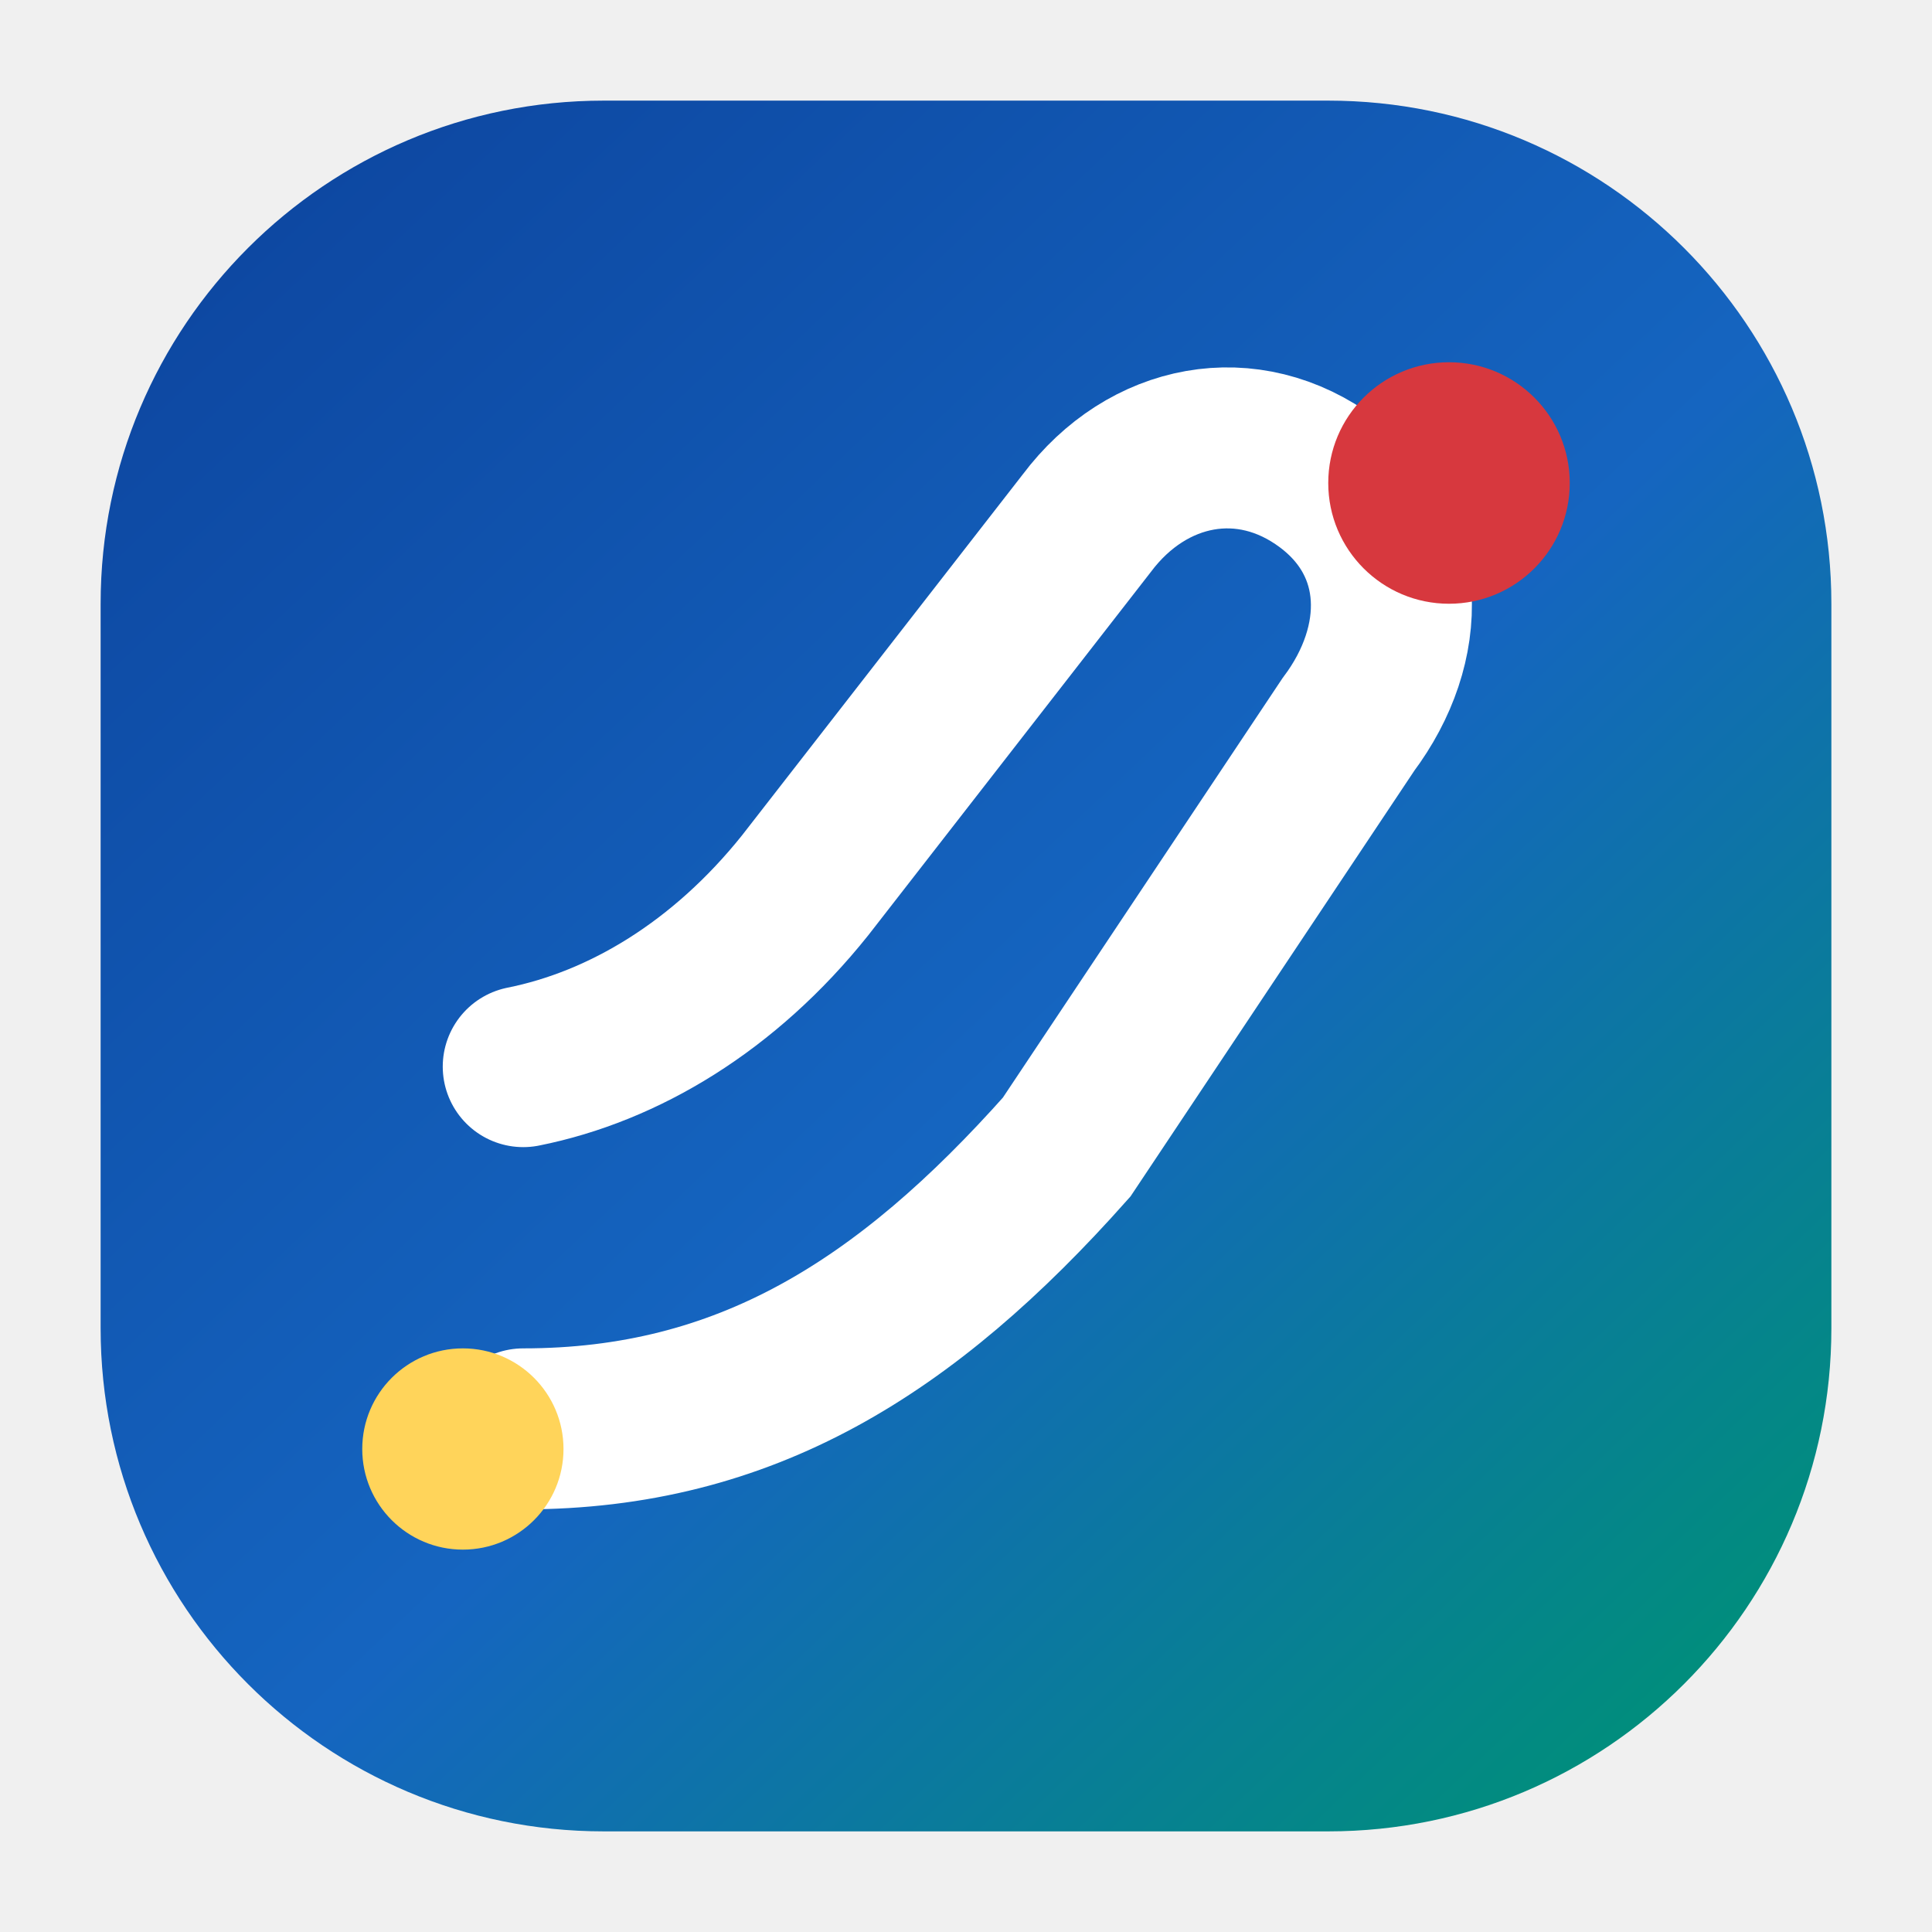
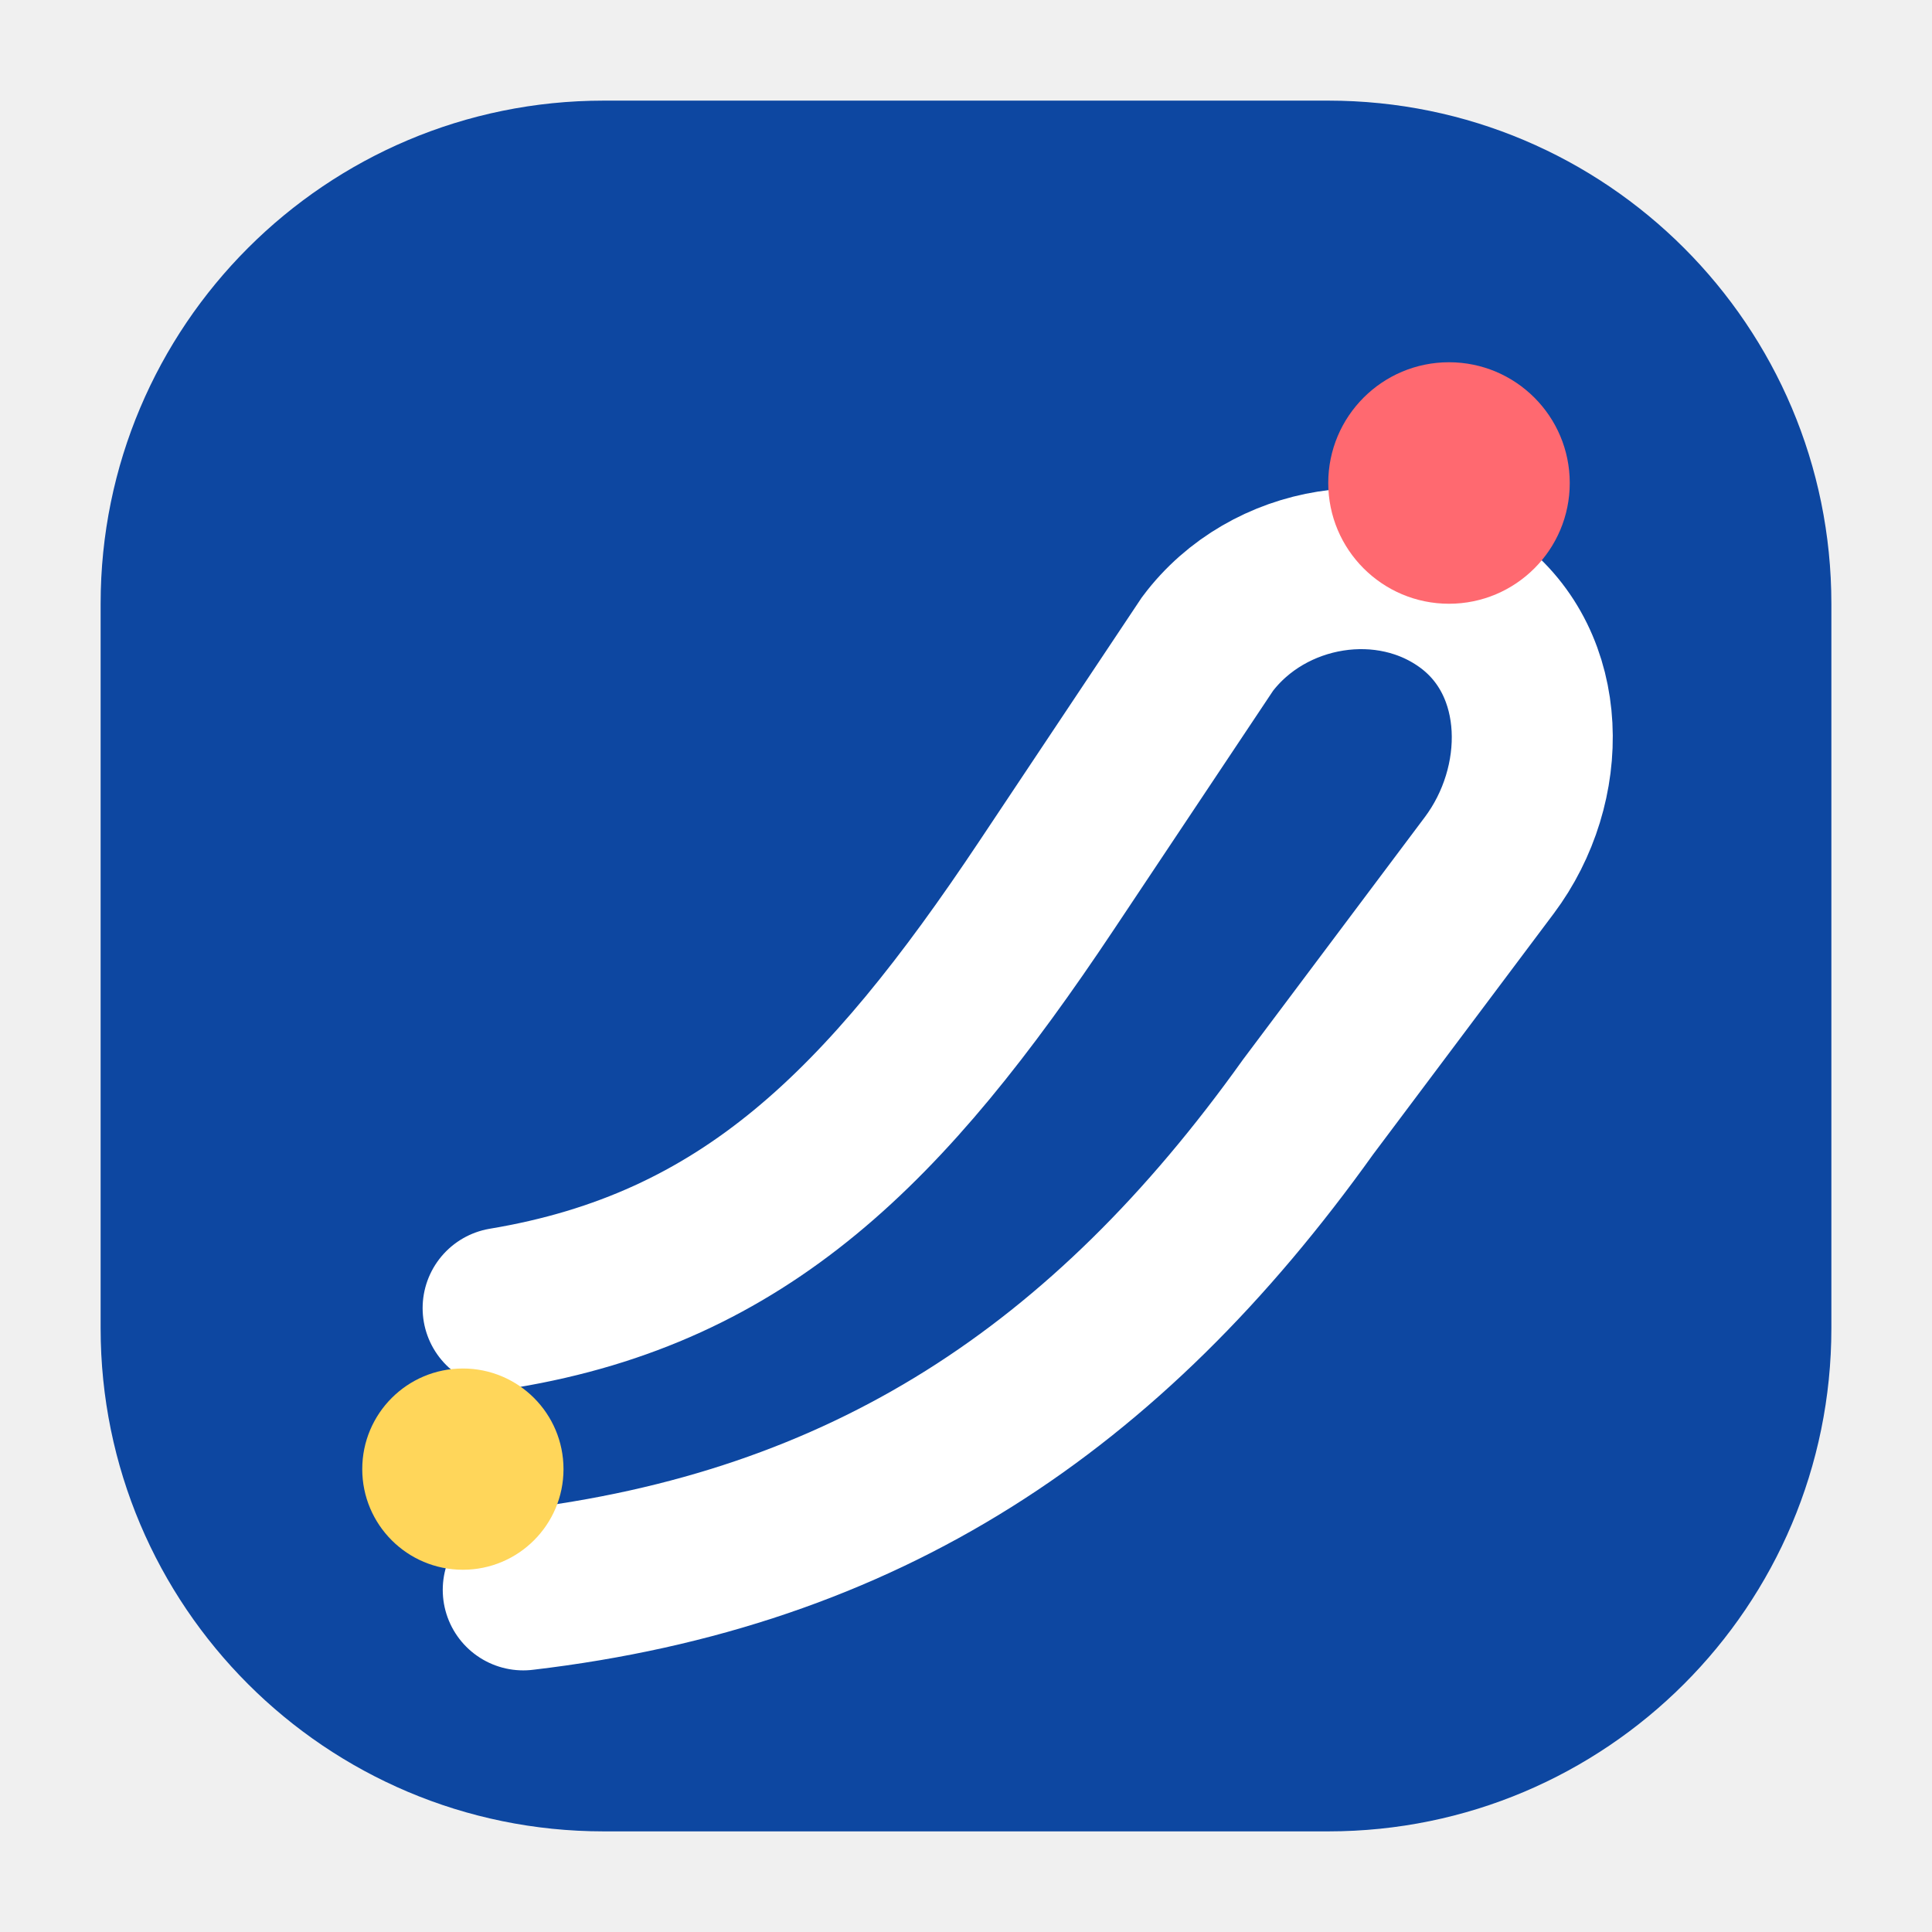
<svg xmlns="http://www.w3.org/2000/svg" viewBox="0 0 96 96" role="img" aria-label="Averis by Mahi">
  <defs>
-     <linearGradient id="g" x1="12" y1="10" x2="84" y2="86" gradientUnits="userSpaceOnUse">
+     <linearGradient id="a" x1="12" y1="12" x2="84" y2="84">
      <stop stop-color="#0d47a1" />
-       <stop offset=".55" stop-color="#1565c0" />
-       <stop offset="1" stop-color="#008f7a" />
+       <stop offset=".58" stop-color="#1565c0" />
+       <stop offset="1" stop-color="#008d78" />
    </linearGradient>
  </defs>
-   <rect x="5" y="5" width="86" height="86" rx="25" fill="url(#g)" />
-   <path d="M26 53c5-1 10-4 14-9l14-18c3-4 8-5 12-2 4 3 4 8 1 12L53 57c-8 9-16 14-27 14" fill="none" stroke="#fff" stroke-width="8" stroke-linecap="round" />
-   <circle cx="72" cy="24" r="6" fill="#d7383e" />
-   <circle cx="23" cy="72" r="5" fill="#ffd45a" />
+   <rect x="5" y="5" width="86" height="86" rx="25" fill="url(#a)" />
+   <path d="M25 65c12-2 19-9 27-21l8-12c3-4 9-5 13-2 4 3 4 9 1 13l-9 12c-10 14-22 22-39 24" fill="none" stroke="#fff" stroke-width="8" stroke-linecap="round" />
+   <circle cx="72" cy="24" r="6" fill="#ff6970" />
+   <circle cx="23" cy="73" r="5" fill="#ffd65a" />
</svg>
